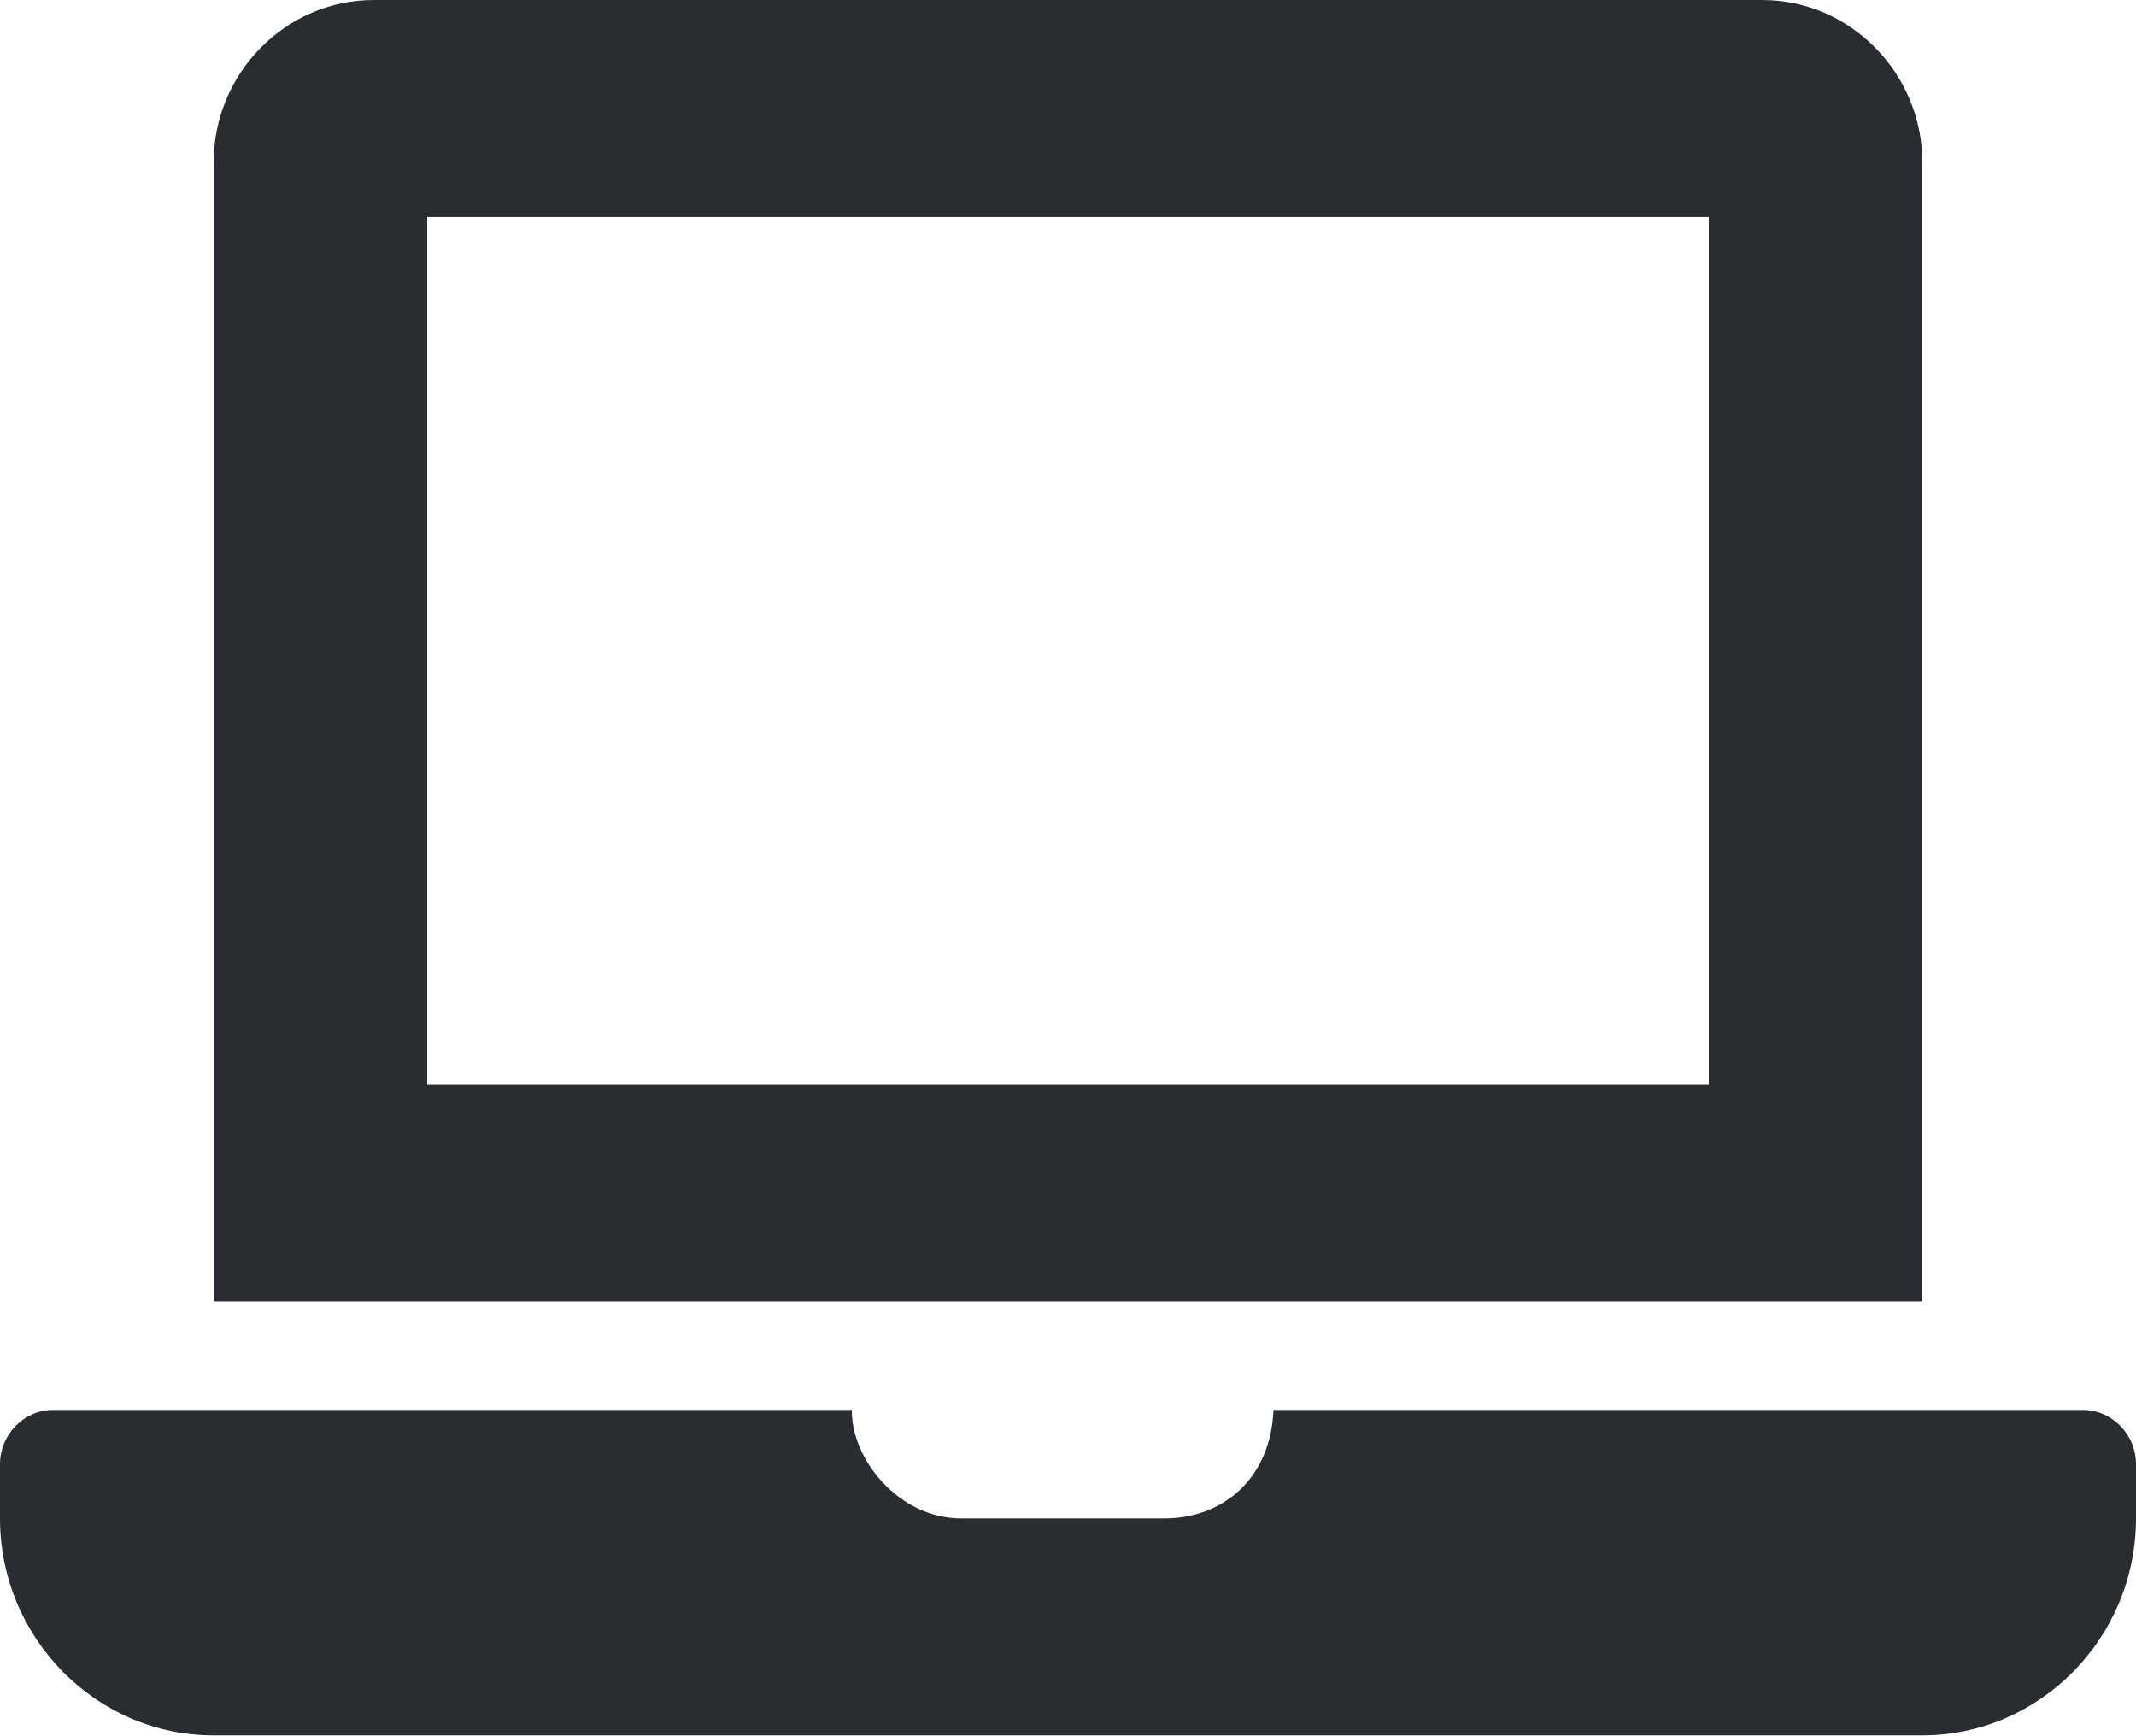
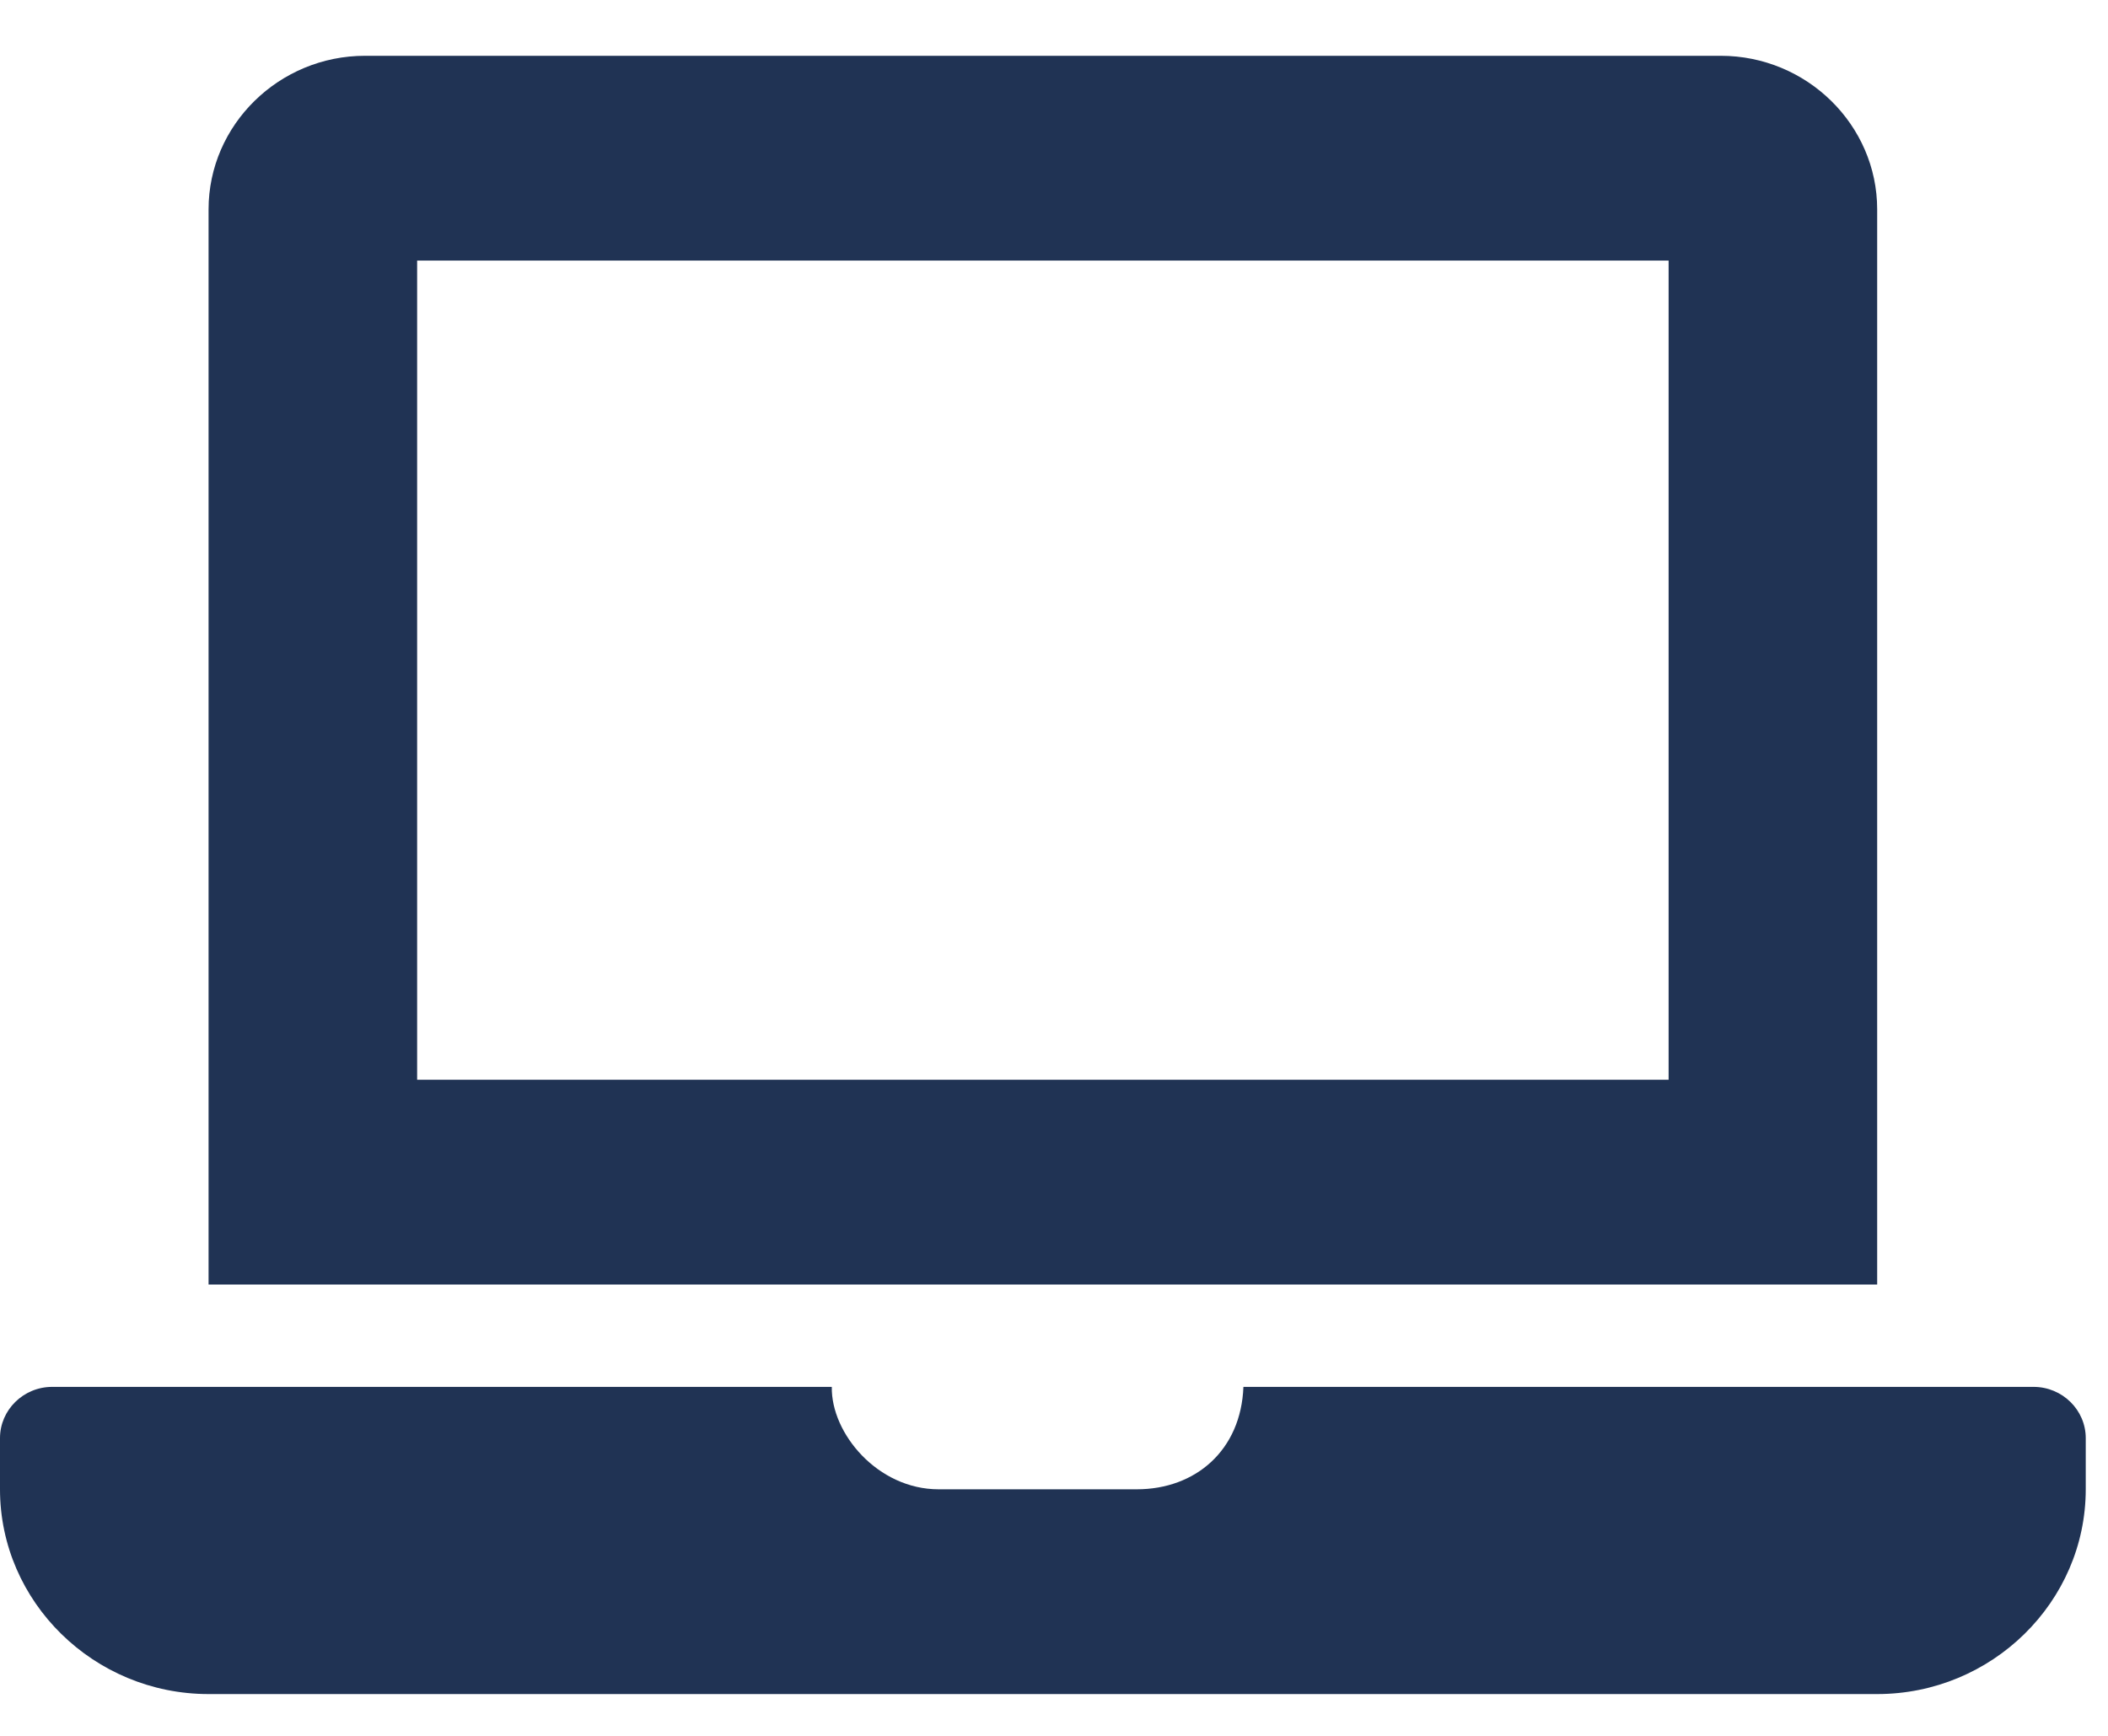
- <svg xmlns="http://www.w3.org/2000/svg" width="16" height="13" viewBox="0 0 16 13" fill="none">
-   <path d="M15.6 10.562H9.539C9.52 11.066 9.171 11.375 8.72 11.375H7.2C6.733 11.375 6.375 10.931 6.381 10.562H0.4C0.18 10.562 0 10.745 0 10.969V11.375C0 12.269 0.72 13 1.6 13H14.4C15.28 13 16 12.269 16 11.375V10.969C16 10.745 15.82 10.562 15.6 10.562ZM14.4 1.219C14.4 0.548 13.86 0 13.2 0H2.8C2.14 0 1.6 0.548 1.6 1.219V9.75H14.4V1.219ZM12.8 8.125H3.2V1.625H12.8V8.125Z" fill="#292D32" />
+ <svg xmlns="http://www.w3.org/2000/svg" width="34" height="28" viewBox="0 0 34 28" fill="none">
+   <path d="M32.8 22.371H20.055C20.017 23.394 19.282 24.023 18.335 24.023H15.139C14.156 24.023 13.403 23.121 13.416 22.371H0.841C0.378 22.371 0 22.743 0 23.197V24.023C0 25.84 1.514 27.326 3.364 27.326H30.277C32.128 27.326 33.641 25.84 33.641 24.023V23.197C33.641 22.743 33.263 22.371 32.8 22.371ZM30.277 3.377C30.277 2.015 29.142 0.9 27.754 0.9H5.887C4.5 0.9 3.364 2.015 3.364 3.377V20.72H30.277V3.377ZM26.913 17.416H6.728V4.203H26.913V17.416Z" fill="#203354" />
</svg>
